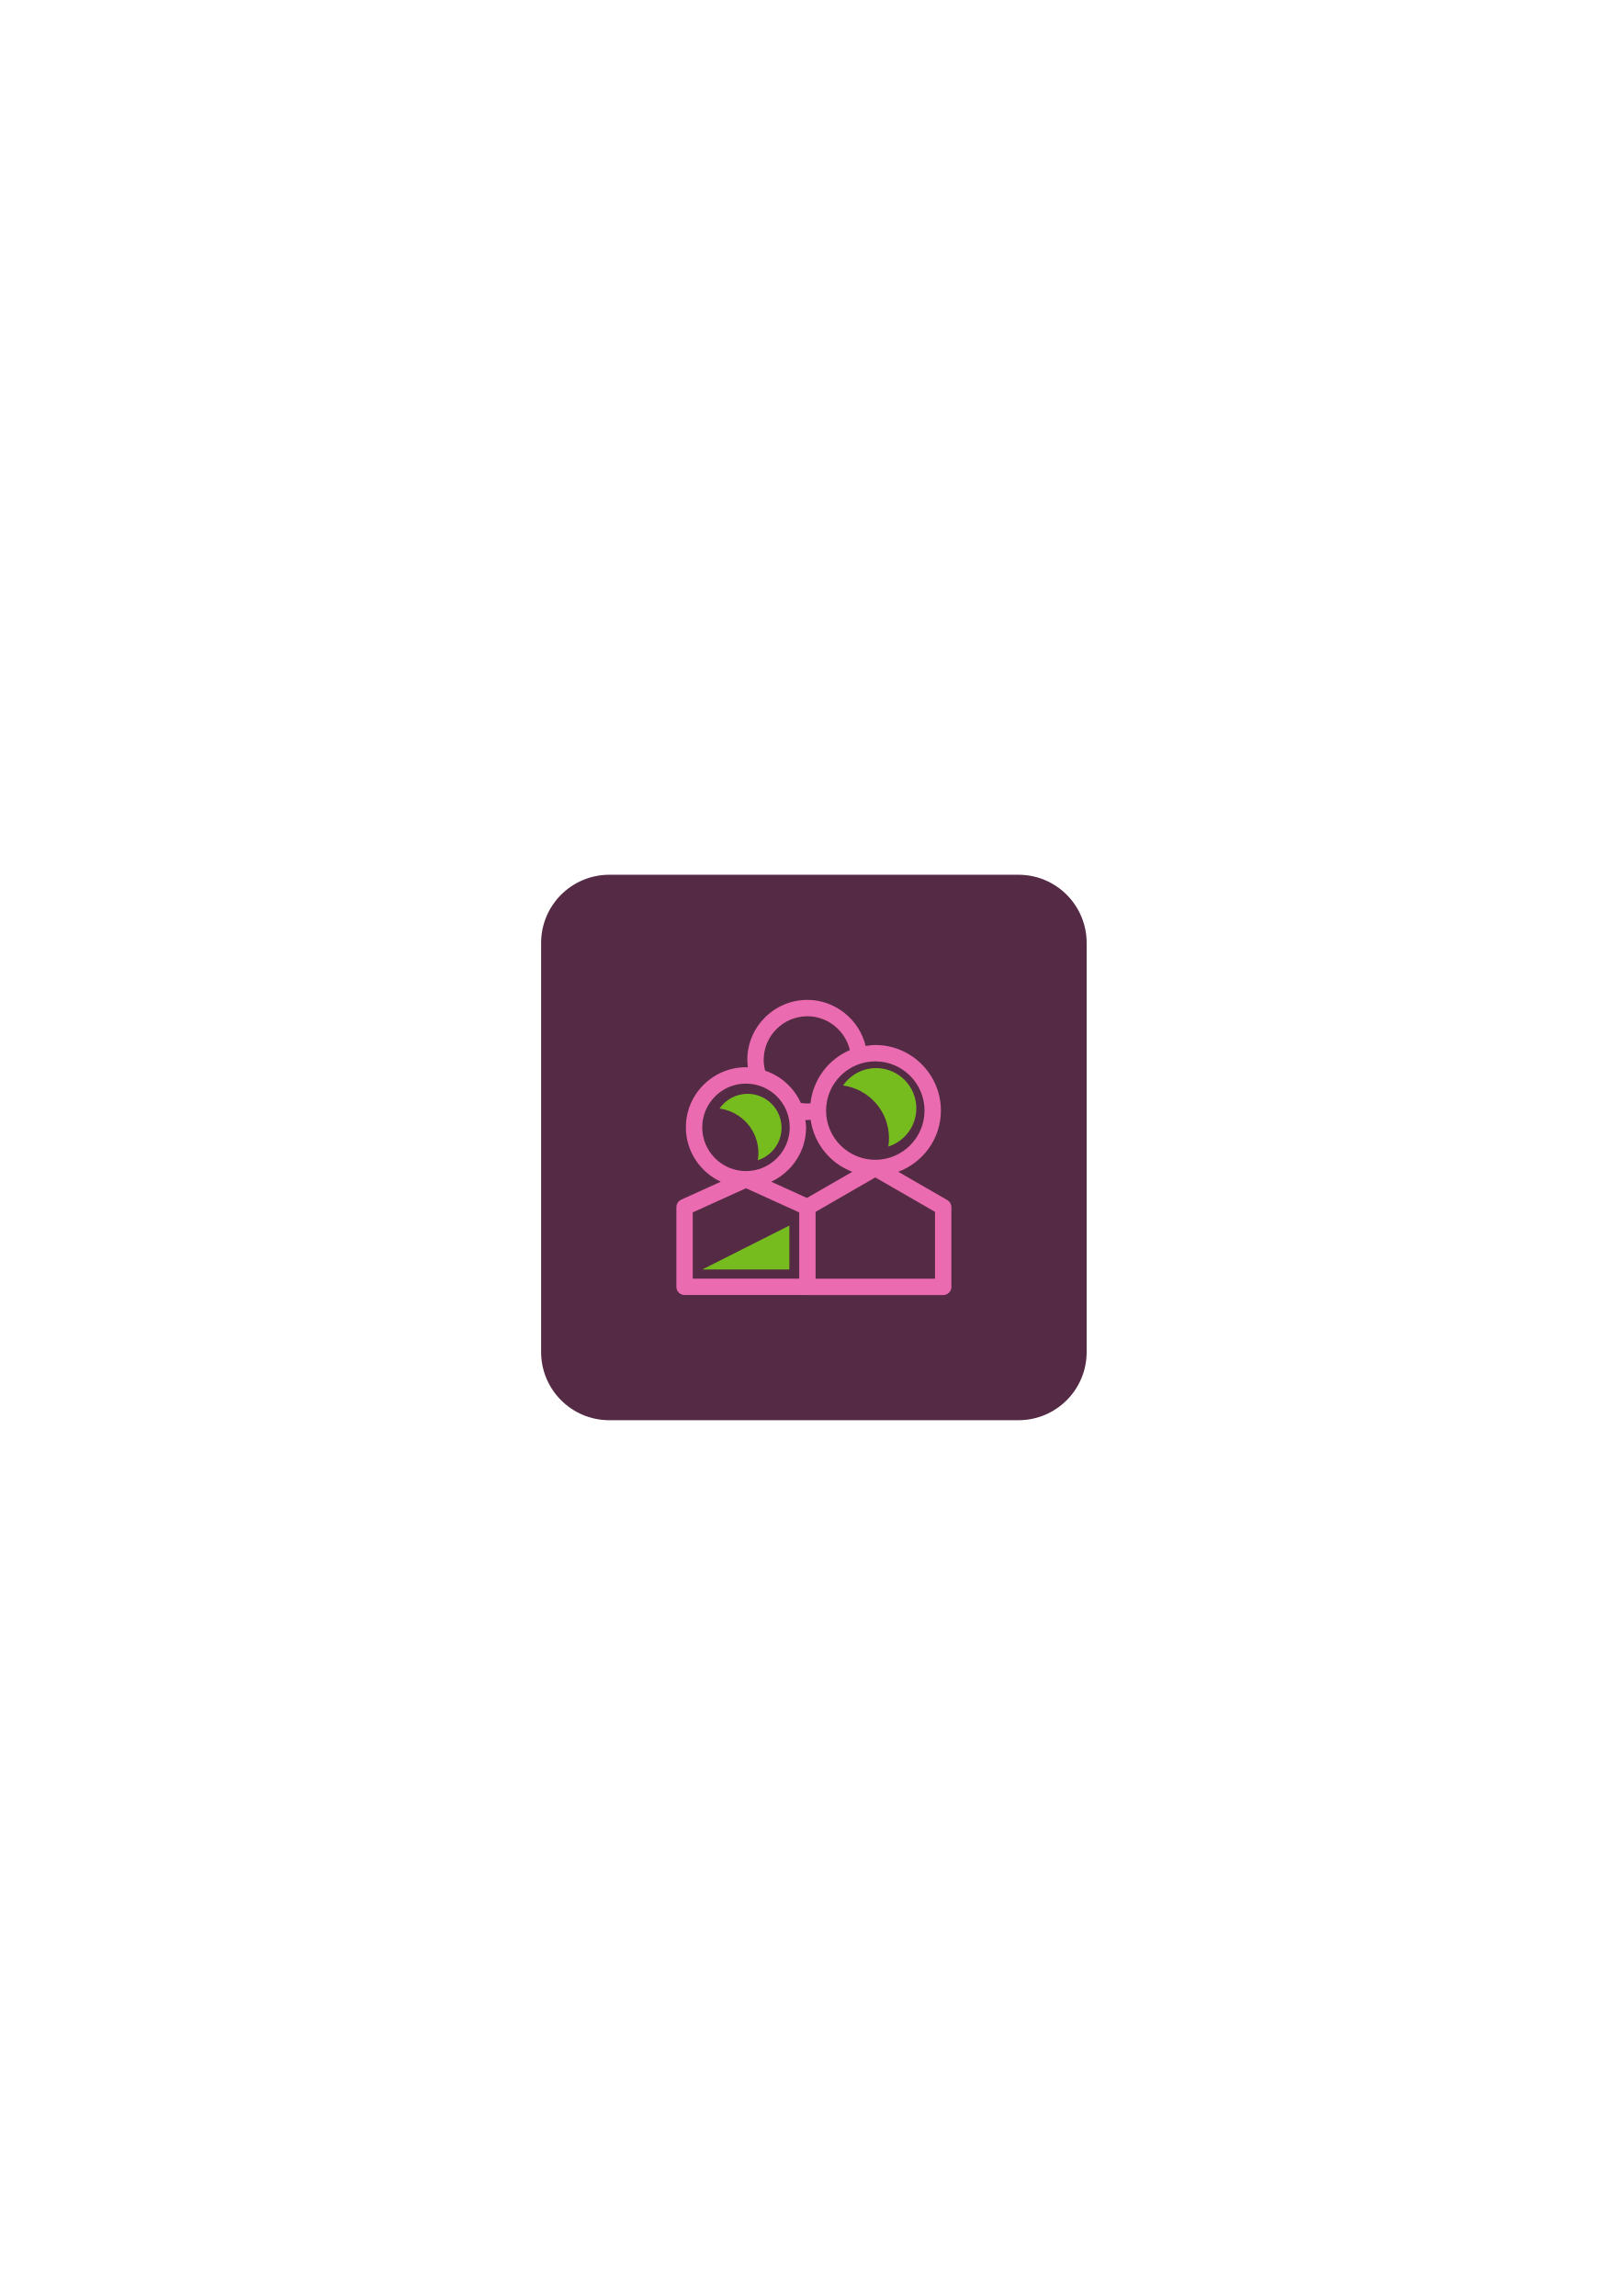
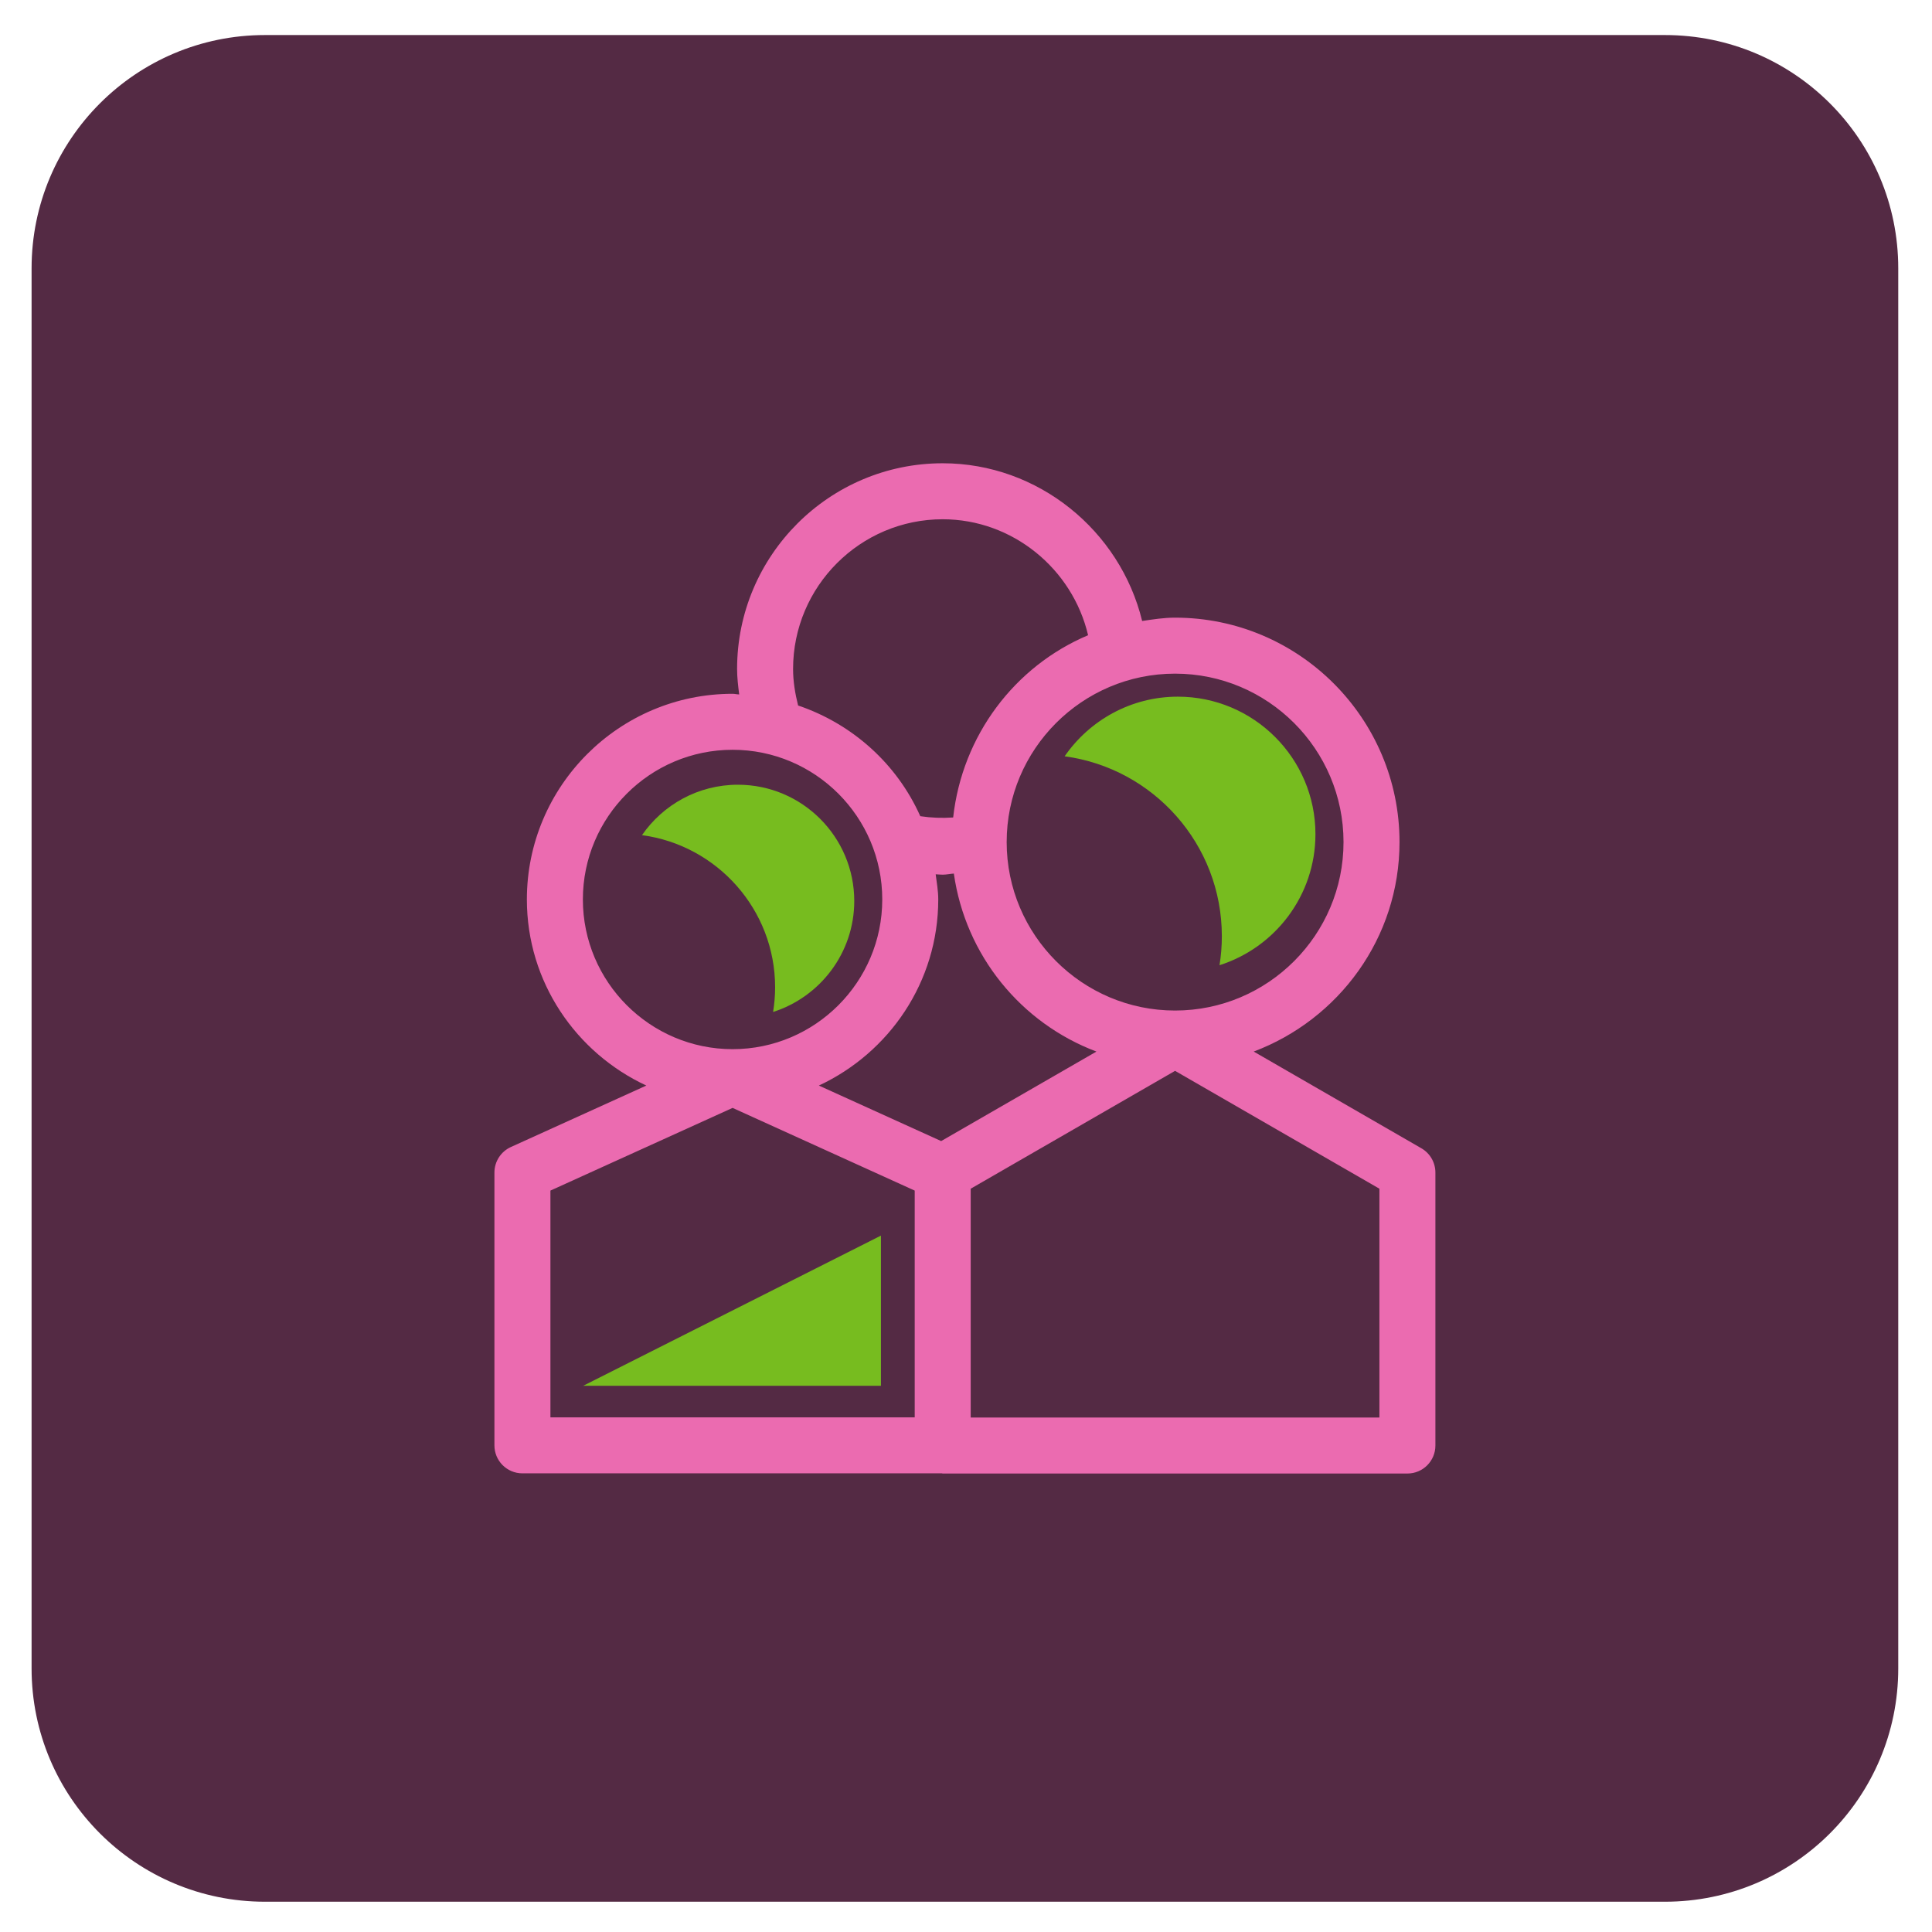
- <svg xmlns="http://www.w3.org/2000/svg" version="1.1" id="Calque_1" x="0px" y="0px" width="595.28px" height="841.89px" viewBox="0 0 595.28 841.89" enable-background="new 0 0 595.28 841.89" xml:space="preserve">
+ <svg xmlns="http://www.w3.org/2000/svg" version="1.1" id="Calque_1" x="0px" y="0px" viewBox="195 317 207 207" enable-background="new 0 0 595.28 841.89" xml:space="preserve">
  <g>
    <path fill="#542A44" d="M398.384,495.758c0,13.809-11.185,24.998-24.998,24.998h-150c-13.808,0-25.002-11.189-25.002-24.998   V345.753c0-13.808,11.194-24.998,25.002-24.998h150c13.813,0,24.998,11.189,24.998,24.998V495.758z" />
    <g>
      <path fill="#EB6BB0" d="M347.291,440.03l-17.966-10.363c9.1-3.427,15.623-12.154,15.623-22.443    c0-13.262-10.786-24.047-24.047-24.047c-1.208,0-2.366,0.184-3.528,0.358c-2.352-9.688-11.144-16.899-21.369-16.899    c-12.15,0-22.03,9.885-22.03,22.039c0,0.919,0.11,1.824,0.225,2.729c-0.244-0.004-0.464-0.069-0.708-0.069    c-12.154,0-22.04,9.885-22.04,22.035c0,8.842,5.264,16.431,12.798,19.94l-14.516,6.587c-1.07,0.487-1.759,1.558-1.759,2.733    v29.229c0,1.658,1.341,2.999,3,2.999h44.938c0.032,0,0.06,0.019,0.092,0.019h49.789c1.658,0,3-1.341,3-2.999V442.63    C348.793,441.56,348.223,440.567,347.291,440.03z M320.901,389.176c9.949,0,18.048,8.098,18.048,18.048    c0,9.949-8.099,18.048-18.048,18.048c-9.95,0-18.044-8.099-18.044-18.048C302.857,397.274,310.951,389.176,320.901,389.176z     M296.004,372.635c7.488,0,13.909,5.314,15.577,12.425c-7.859,3.316-13.482,10.73-14.456,19.527    c-1.185,0.083-2.361,0.037-3.523-0.138c-2.49-5.586-7.253-9.881-13.091-11.86c-0.322-1.282-0.538-2.586-0.538-3.914    C279.973,379.833,287.167,372.635,296.004,372.635z M257.451,413.37c0-8.842,7.198-16.036,16.041-16.036    s16.036,7.194,16.036,16.036c0,8.837-7.188,16.036-16.031,16.041h-0.009C264.645,429.405,257.451,422.207,257.451,413.37z     M293.005,468.858h-39.031v-24.295l19.518-8.86l19.513,8.86V468.858z M295.839,439.258l-13.105-5.948    c7.529-3.509,12.793-11.098,12.793-19.94c0-0.923-0.161-1.801-0.276-2.697c0.253,0.01,0.505,0.042,0.753,0.042    c0.395,0,0.799-0.096,1.194-0.119c1.25,8.792,7.203,16.027,15.278,19.072L295.839,439.258z M342.794,468.877h-43.79v-24.516    l21.897-12.627l21.893,12.627V468.877z" />
      <polygon fill="#77BC1F" points="257.483,465.478 289.385,465.478 289.385,449.387   " />
      <g>
        <g>
          <path fill="#77BC1F" d="M286.528,413.54c0-6.876-5.59-12.462-12.467-12.462c-4.258,0-8.025,2.141-10.276,5.402      c8.043,1.075,14.263,7.974,14.263,16.302c0,0.9-0.078,1.787-0.216,2.642C282.872,423.815,286.528,419.093,286.528,413.54z" />
        </g>
      </g>
      <g>
        <g>
          <path fill="#77BC1F" d="M335.94,406.374c0-8.125-6.61-14.731-14.741-14.731c-5.029,0-9.467,2.535-12.131,6.389      c9.499,1.277,16.844,9.421,16.844,19.274c0,1.056-0.082,2.095-0.252,3.11C331.613,418.523,335.94,412.952,335.94,406.374z" />
        </g>
      </g>
    </g>
  </g>
</svg>
